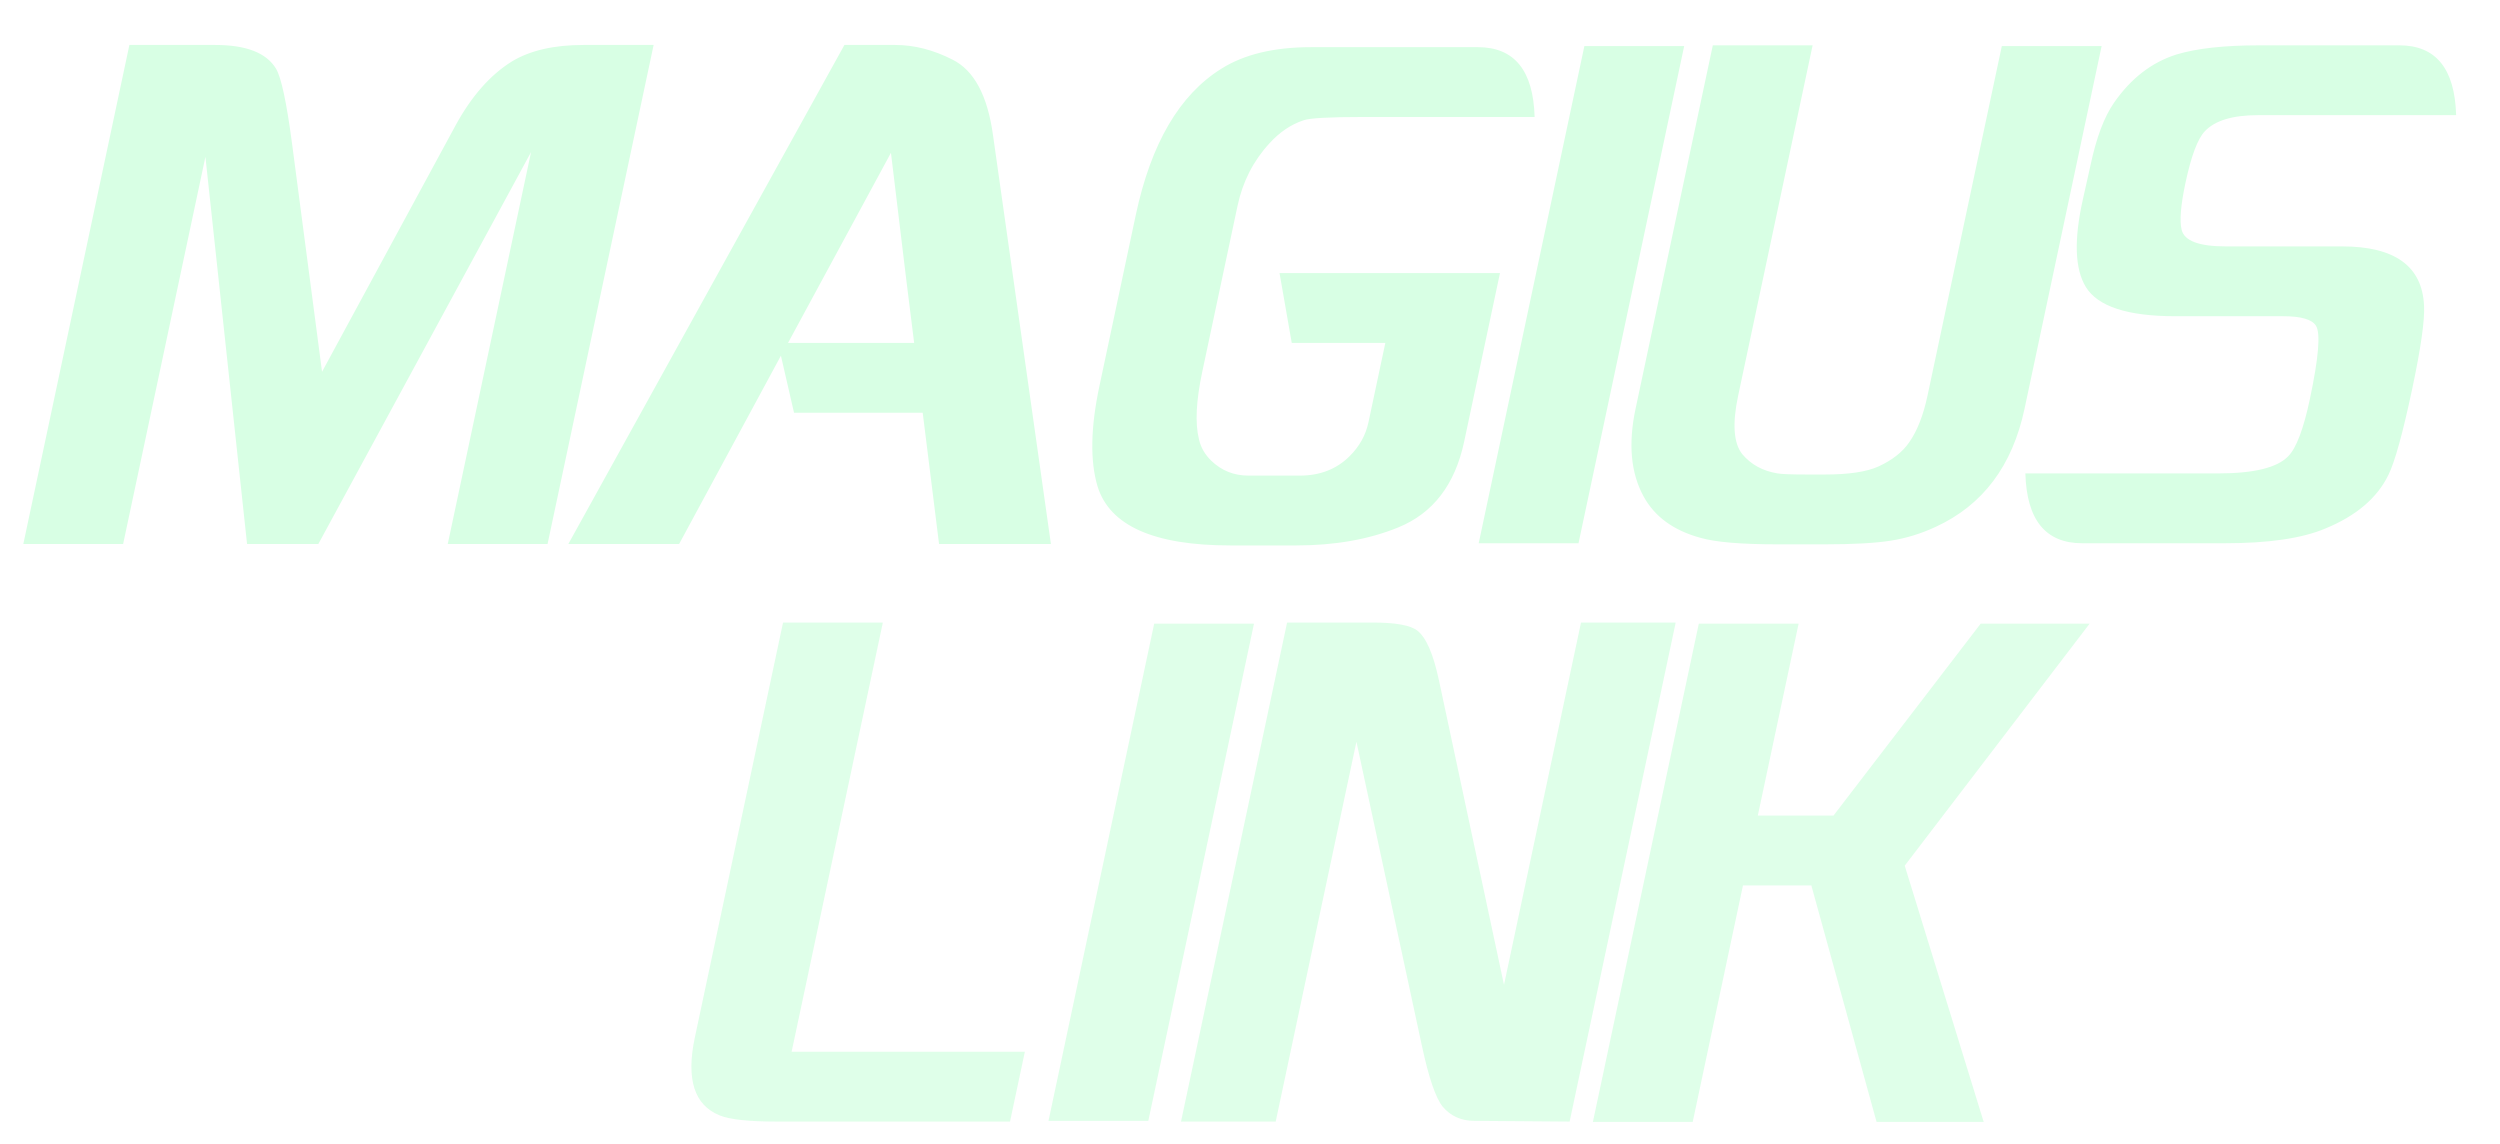
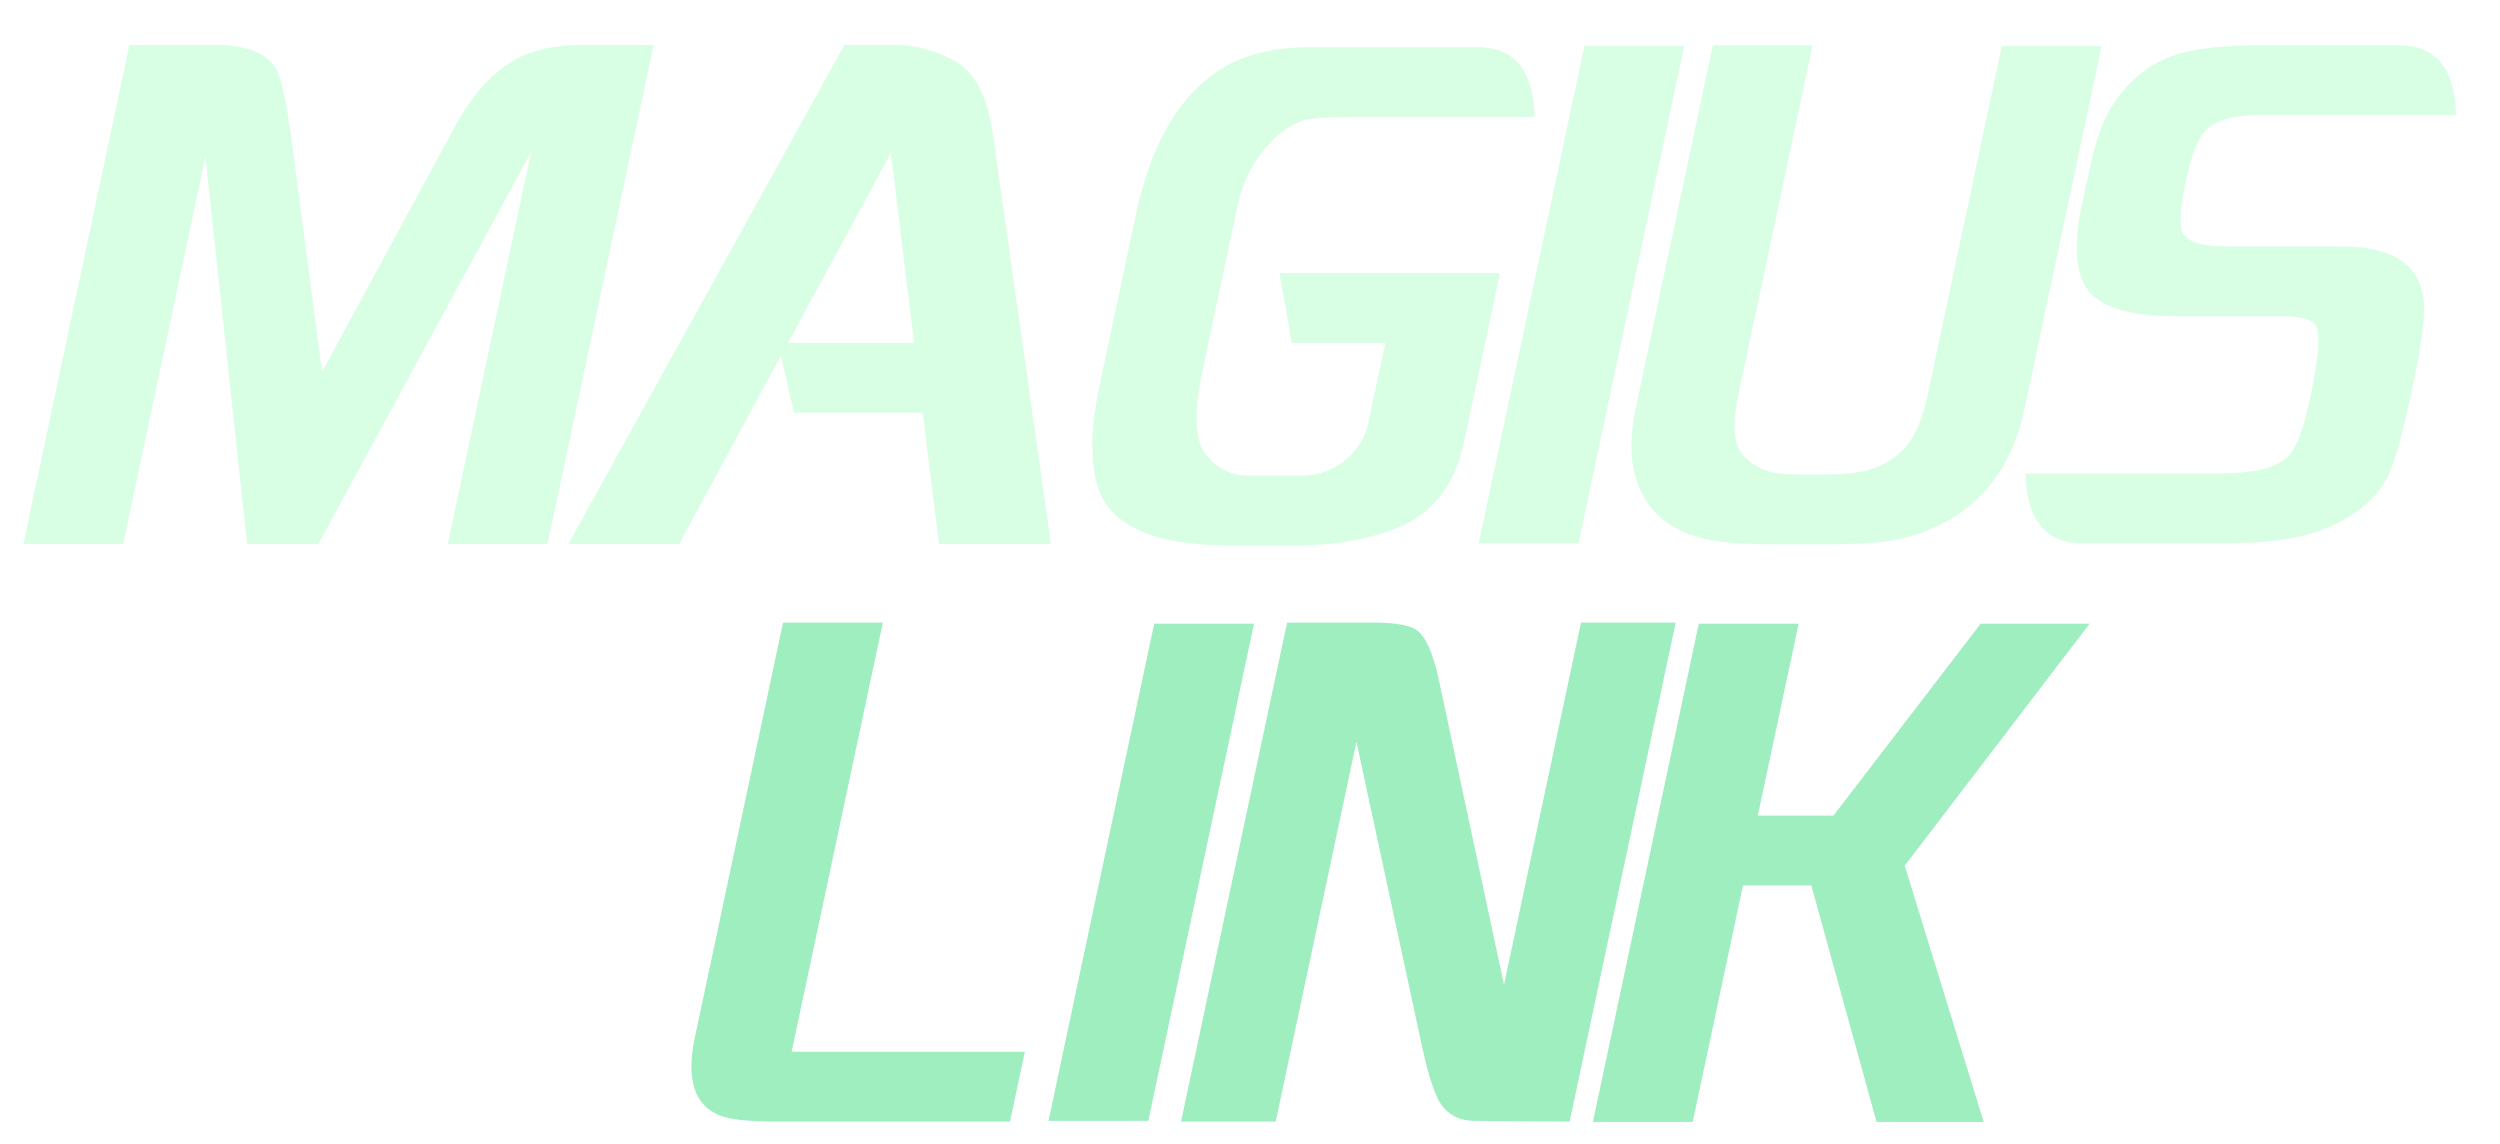
<svg xmlns="http://www.w3.org/2000/svg" viewBox="0 0 341.927 156.450" role="img" aria-labelledby="title">
  <g fill="#d8ffe4">
    <path d="M17.697 6.15H29.447Q35.797 6.15 37.756 9.4Q38.824 11.2 39.938 19.6L44.046 50.85L62.309 17.15Q65.584 11.15 70.019 8.4Q73.747 6.15 79.797 6.15H89.397L74.89 74.4H61.24L72.633 20.8L43.54 74.4H33.79L28.095 21.45L16.84 74.4H3.19ZM126.199 56.45H108.599L106.807 48.65L92.884 74.4H77.734L115.491 6.15H122.441Q126.341 6.15 130.266 8.15Q134.698 10.35 135.816 18.5L143.734 74.4H128.434ZM107.779 46.9H125.029L123.939 38.15L121.856 20.9ZM209.891 16.0H186.441Q179.541 16.0 178.296 16.45Q175.715 17.3 173.626 19.6Q170.311 23.2 169.259 28.15L164.434 50.85Q163.169 56.8 163.978 60.05Q164.327 61.7 165.651 63.0Q167.765 65.05 170.765 65.05H177.765Q181.915 65.05 184.579 62.4Q186.604 60.4 187.167 57.75L189.473 46.9H176.673L175.003 37.35H205.153L200.254 60.4Q198.373 69.25 191.206 72.15Q185.185 74.6 177.285 74.6H168.285Q152.585 74.6 150.107 66.5Q148.562 61.3 150.369 52.8L155.343 29.4Q158.457 14.75 167.044 9.4Q171.721 6.45 179.321 6.45H202.121Q209.621 6.45 209.891 16.0ZM215.893 74.3H202.243L216.697 6.3H230.347ZM234.262 6.2H247.912L237.731 54.1Q236.509 59.85 238.28 62.1Q240.073 64.25 243.117 64.75Q243.985 64.9 247.185 64.9H249.585Q254.485 64.9 256.919 63.8Q259.745 62.5 261.12 60.5Q262.77 58.15 263.631 54.1L273.791 6.3H287.441L276.898 55.9Q274.411 67.6 264.765 72.05Q261.768 73.45 258.587 73.95Q255.405 74.45 249.555 74.45H243.155Q235.605 74.45 232.547 73.55Q227.065 72.05 224.797 67.9Q222.168 63.1 223.698 55.9ZM277.011 64.75H303.361Q310.711 64.75 312.961 62.4Q314.611 60.75 315.919 54.6Q317.725 46.1 316.755 44.55Q315.931 43.25 312.281 43.25H297.531Q287.731 43.25 285.281 39.25Q283.018 35.55 284.882 27.25Q285.719 23.55 285.931 22.55Q287.121 16.95 289.138 14.05Q292.601 9.05 297.691 7.45Q301.806 6.2 309.006 6.2H328.156Q335.656 6.2 335.927 15.75H308.827Q303.627 15.75 301.559 17.95Q300.079 19.5 298.9 25.05Q297.933 29.6 298.389 31.45Q298.961 33.7 304.411 33.7H320.311Q331.161 33.7 331.539 41.8Q331.702 44.8 329.895 53.3Q327.992 62.25 326.669 64.95Q324.359 69.7 318.006 72.3Q313.231 74.3 304.331 74.3H284.781Q277.281 74.3 277.011 64.75Z" />
-     <path opacity=".82" d="M107.097 85.15H120.747L108.27 143.85H140.17L138.14 153.4H106.24Q100.49 153.4 98.421 152.55Q93.217 150.45 95.034 141.9ZM157.055 153.3H143.405L157.859 85.3H171.509ZM161.528 153.4 176.035 85.15H187.835Q192.435 85.15 193.851 86.25Q195.654 87.65 196.806 93.05L205.703 134.7L216.235 85.15H229.185L214.678 153.4L201.649 153.3Q198.949 153.3 197.314 151.35Q195.886 149.6 194.478 143.05L185.52 101.45L174.478 153.4ZM240.417 111.55H250.767L270.897 85.3H285.797L260.511 118.4L271.311 153.45H256.661L247.738 121.1H238.388L231.511 153.45H217.861L232.347 85.3H245.997Z" />
+     <path fill="#9eeec0" d="M107.097 85.15H120.747L108.27 143.85H140.17L138.14 153.4H106.24Q100.49 153.4 98.421 152.55Q93.217 150.45 95.034 141.9ZM157.055 153.3H143.405L157.859 85.3H171.509ZM161.528 153.4 176.035 85.15H187.835Q192.435 85.15 193.851 86.25Q195.654 87.65 196.806 93.05L205.703 134.7L216.235 85.15H229.185L214.678 153.4L201.649 153.3Q198.949 153.3 197.314 151.35Q195.886 149.6 194.478 143.05L185.52 101.45L174.478 153.4ZM240.417 111.55H250.767L270.897 85.3H285.797L260.511 118.4L271.311 153.45H256.661L247.738 121.1H238.388L231.511 153.45H217.861L232.347 85.3H245.997Z" />
  </g>
</svg>
